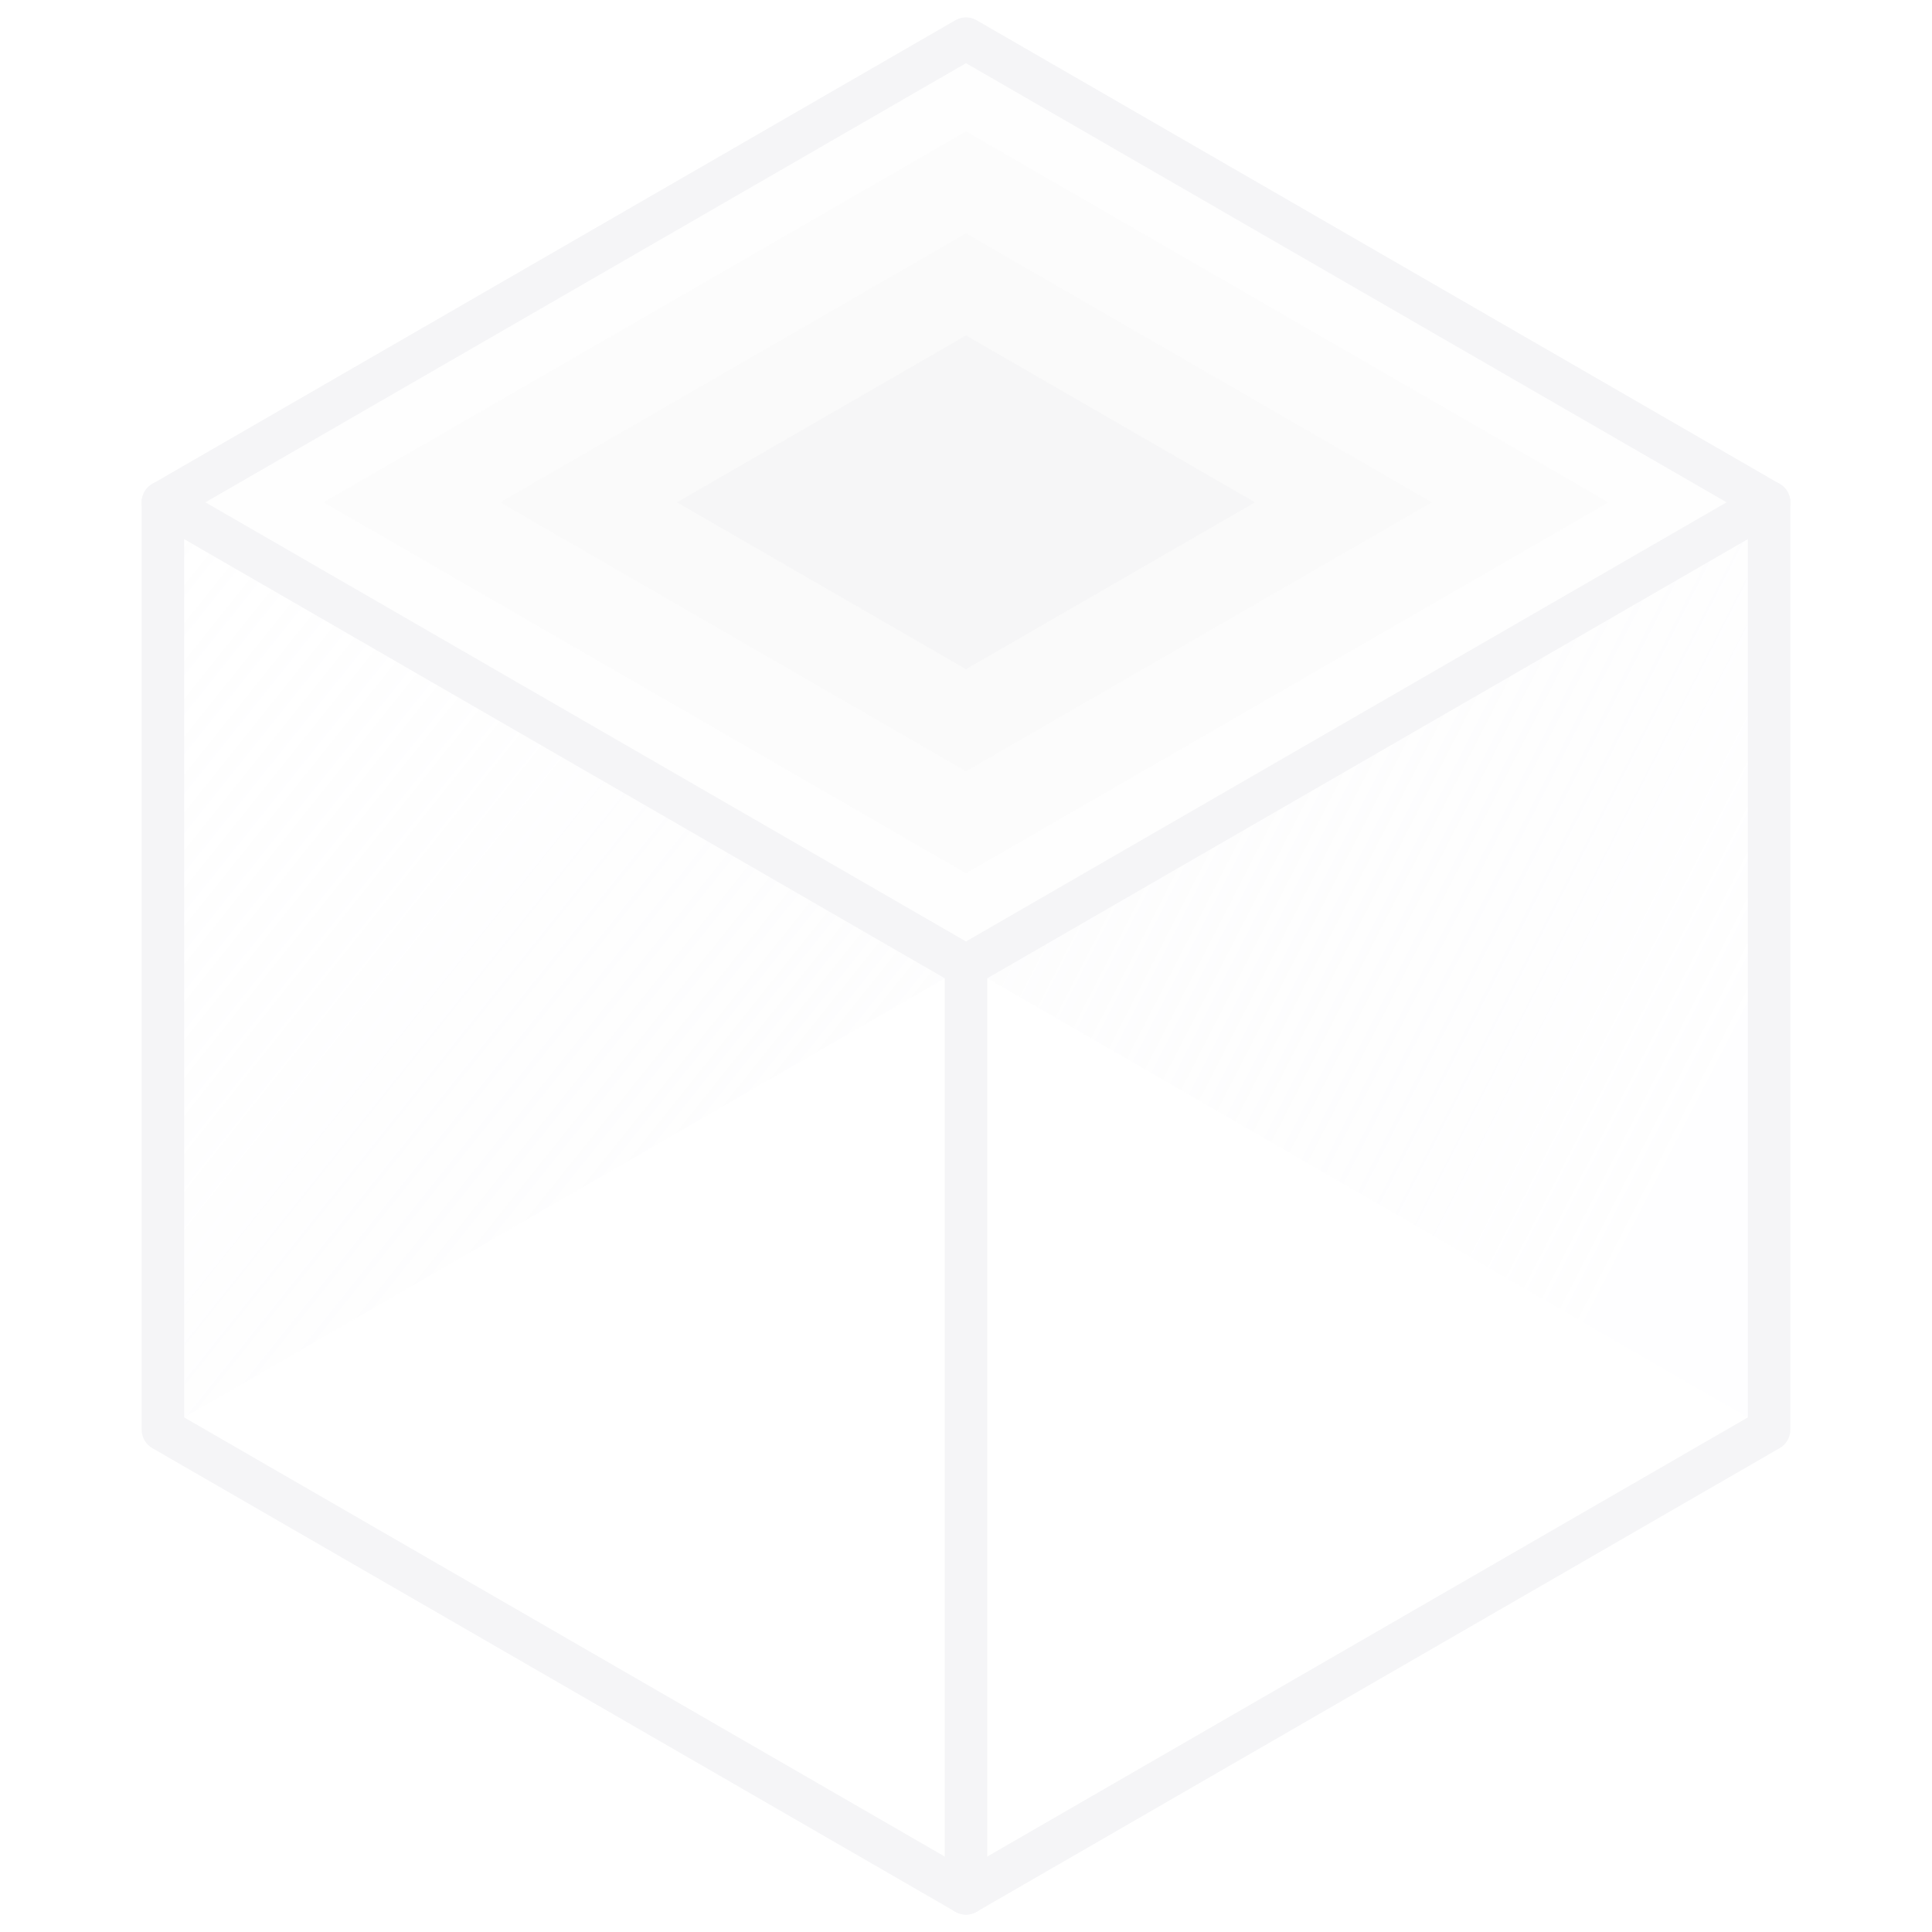
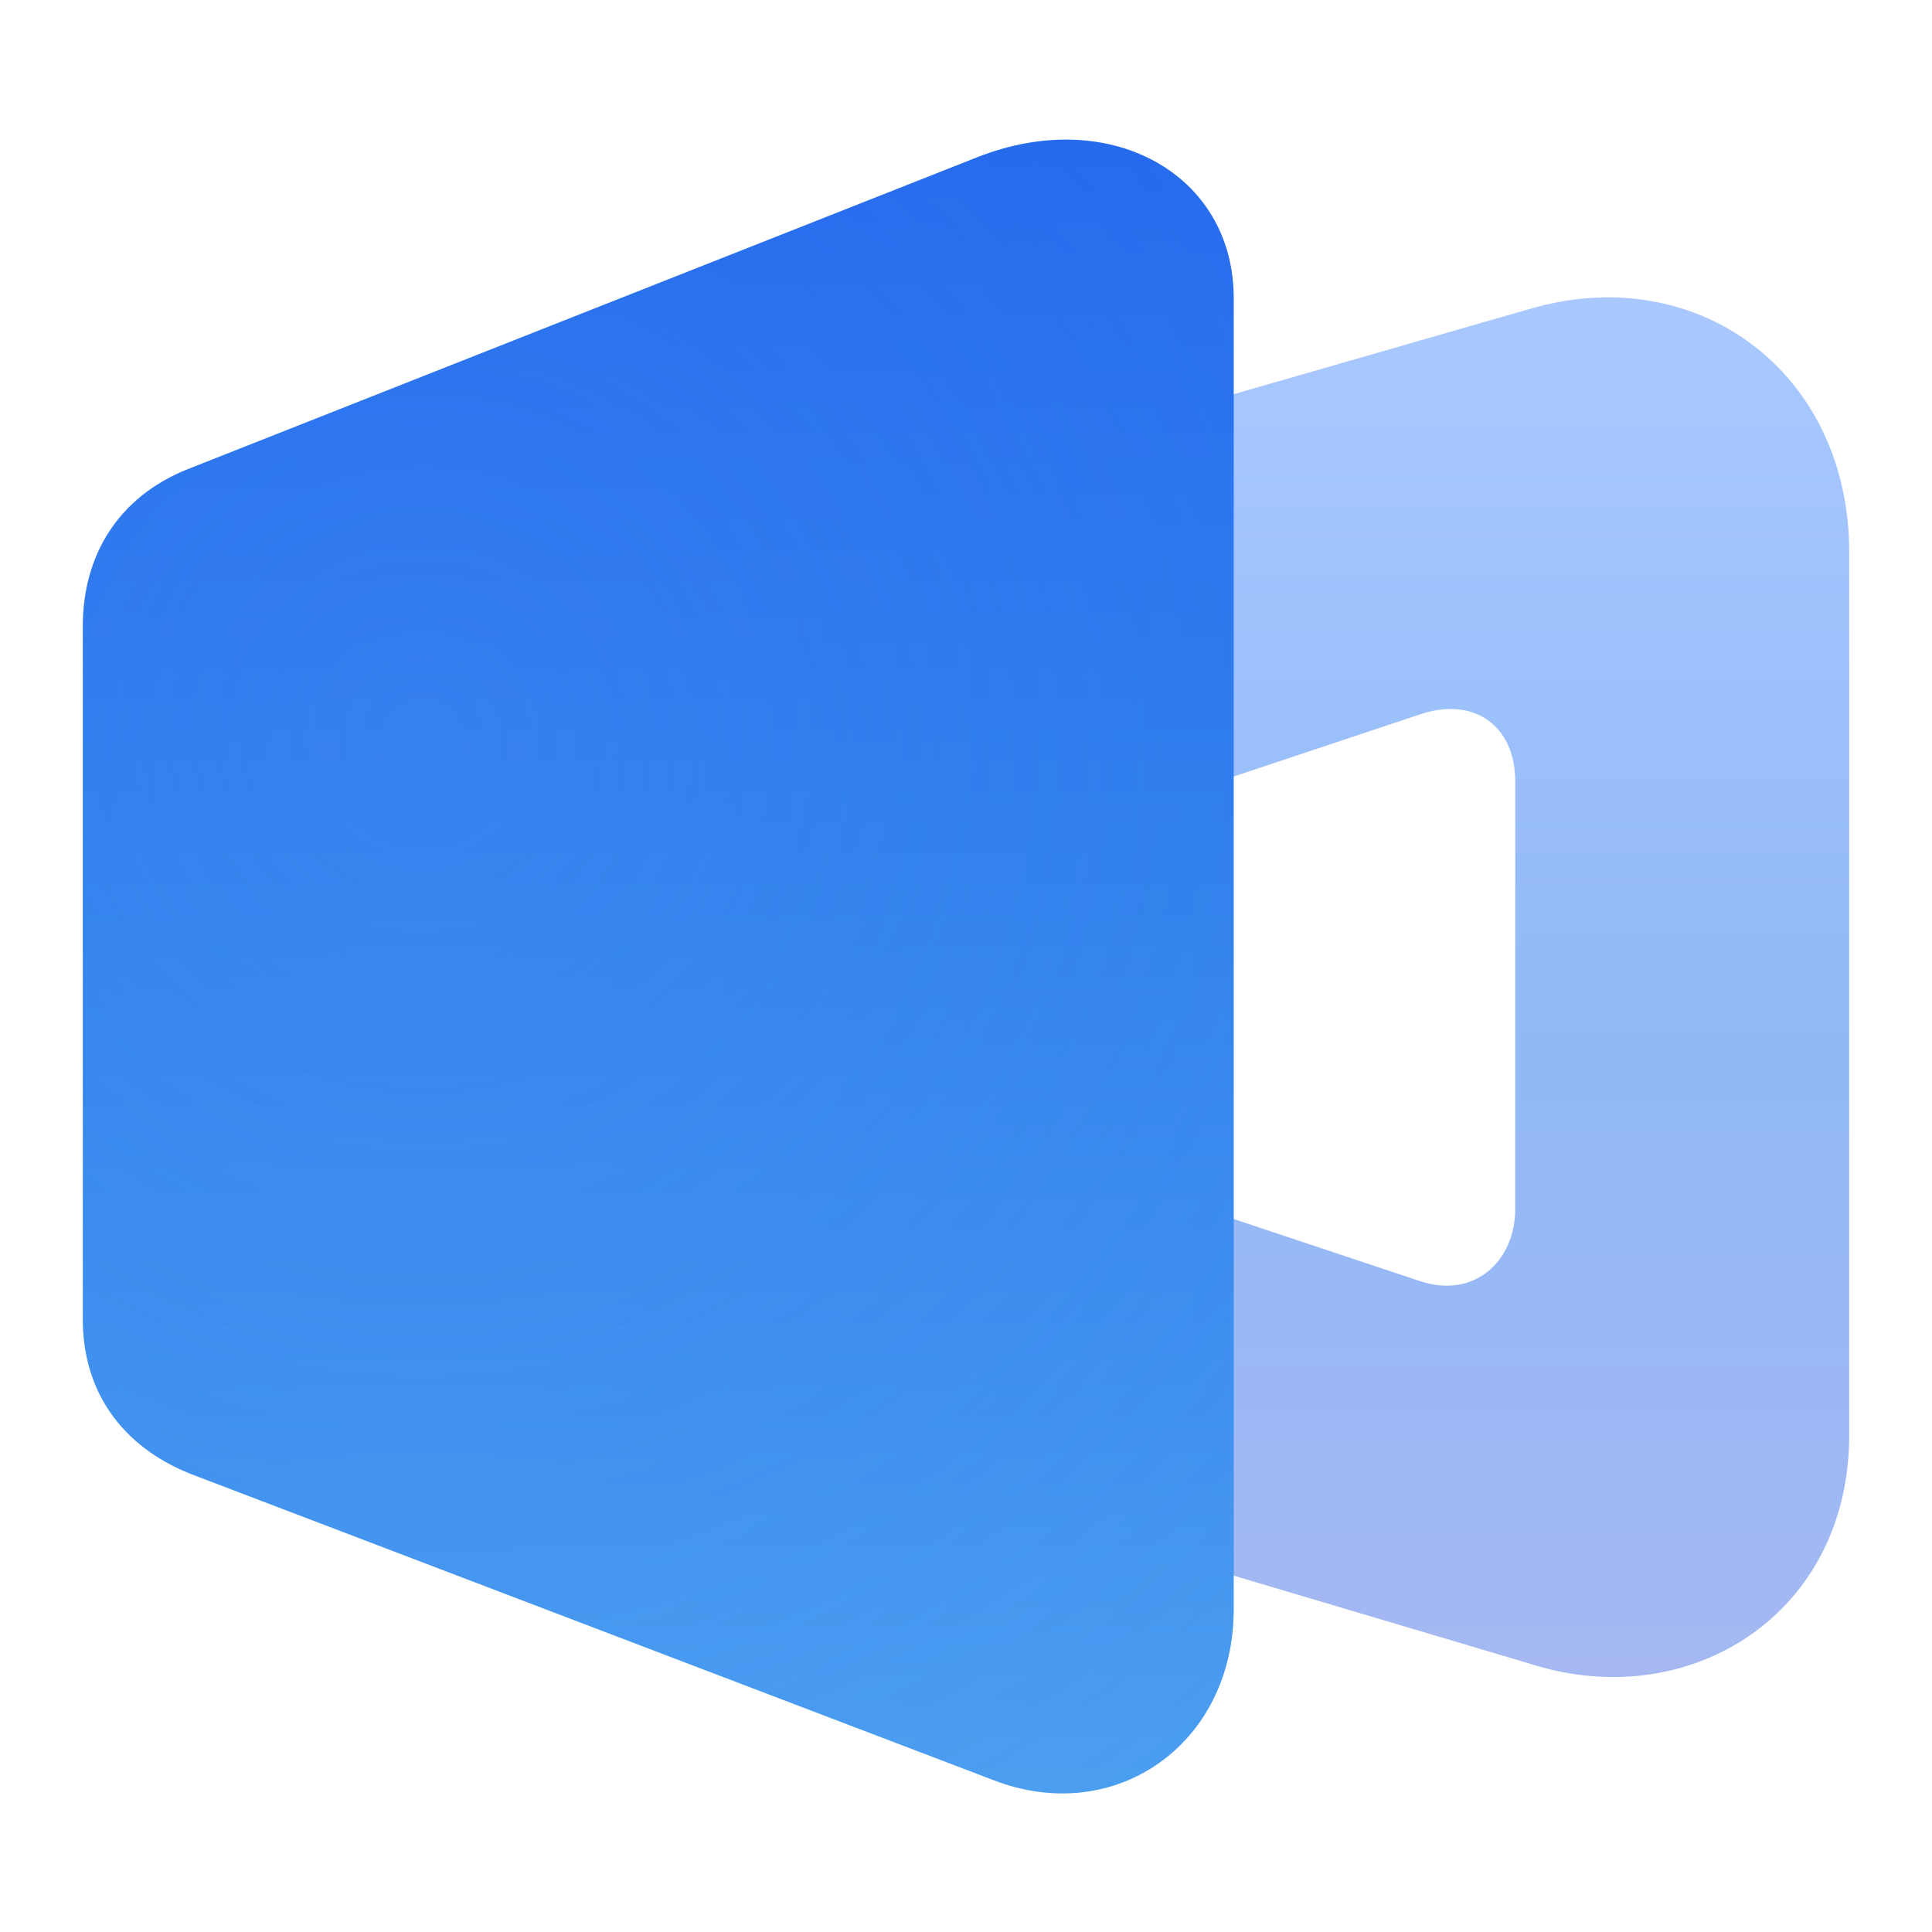
<svg xmlns="http://www.w3.org/2000/svg" width="512" height="512" viewBox="-50 -50 100 100">
  <defs>
-     <linearGradient id="oc-logo-l" gradientUnits="userSpaceOnUse" x1="-42" y1="-20" x2="-2" y2="12">
-       <stop offset="0" stop-color="#f5f5f7" stop-opacity="0.025" />
-       <stop offset="0.72" stop-color="#f5f5f7" stop-opacity="0.143" />
-       <stop offset="1" stop-color="#f5f5f7" stop-opacity="0.198" />
+     <linearGradient id="oc-logo-front" x1="0" y1="0" x2="0" y2="1" gradientUnits="objectBoundingBox">
+       <stop offset="0" stop-color="#2469ED" />
+       <stop offset="0.42" stop-color="#2F80ED" />
+       <stop offset="1" stop-color="#4B9EF0" />
    </linearGradient>
-     <linearGradient id="oc-logo-r" gradientUnits="userSpaceOnUse" x1="40" y1="3" x2="3" y2="-16">
-       <stop offset="0" stop-color="#f5f5f7" stop-opacity="0.071" />
-       <stop offset="0.68" stop-color="#f5f5f7" stop-opacity="0.174" />
-       <stop offset="1" stop-color="#f5f5f7" stop-opacity="0.223" />
+     <radialGradient id="oc-logo-frontLift" gradientUnits="userSpaceOnUse" cx="330" cy="430" r="470">
+       <stop offset="0" stop-color="#5794FA" stop-opacity="0.20" />
+       <stop offset="0.62" stop-color="#4788F0" stop-opacity="0.07" />
+       <stop offset="1" stop-color="#4788F0" stop-opacity="0" />
+     </radialGradient>
+     <linearGradient id="oc-logo-rear" x1="0" y1="0" x2="0" y2="1" gradientUnits="objectBoundingBox">
+       <stop offset="0" stop-color="#A9C8FF" />
+       <stop offset="0.55" stop-color="#91B9F6" />
+       <stop offset="1" stop-color="#A5B8F2" />
    </linearGradient>
+     <path id="oc-logo-rear-shape" d="M547 327 L731 274 C792 256 847 297 847 362 L847 682 C847 747 789 783 732 765 L547 710 L547 578 L691 626 C711 633 726 619 726 600 L726 445 C726 425 711 414 691 421 L547 469 Z" />
+     <path id="oc-logo-front-shape" d="M245 332 L531 219 C579 200 624 225 624 270 L624 745 C624 794 581 824 537 807 L246 696 C221 686 207 666 207 640 L207 389 C207 363 220 342 245 332 Z" />
  </defs>
-   <path d="M-41.568 -24 L-41.568 24 L0 0 Z" fill="url(#oc-logo-l)" />
-   <path d="M41.568 -24 L0 0 L41.568 24 Z" fill="url(#oc-logo-r)" />
-   <path d="M0 -48 L41.568 -24 L0 0 L-41.568 -24 Z" fill="#f5f5f7" fill-opacity="0.08" />
-   <path data-tier="0" d="M0 -43.2 L33.254 -24 L0 -4.8 L-33.254 -24 Z" fill="#f5f5f7" fill-opacity="0.22" />
-   <path data-tier="1" d="M0 -37.92 L24.109 -24 L0 -10.08 L-24.109 -24 Z" fill="#f5f5f7" fill-opacity="0.27" />
-   <path data-tier="2" d="M0 -32.64 L14.964 -24 L0 -15.36 L-14.964 -24 Z" fill="#f5f5f7" fill-opacity="0.85" />
-   <g fill="none" stroke="#f5f5f7" stroke-width="2.2" stroke-linejoin="round" stroke-linecap="round">
-     <path d="M0 -48 L-41.568 -24 L0 0 L41.568 -24 Z" />
-     <path d="M-41.568 -24 L-41.568 24 L0 48 L41.568 24 L41.568 -24" />
-     <path d="M0 0 L0 48" />
+   <g transform="translate(-75.28571 -73.14286) scale(0.1428571)">
+     <g data-brand-panel="rear" data-rest="0.72" data-lit="1">
+       <use href="#oc-logo-rear-shape" fill="url(#oc-logo-rear)" fill-rule="evenodd" />
+     </g>
+     <g data-brand-panel="front" data-rest="0.72" data-lit="1">
+       <use href="#oc-logo-front-shape" fill="url(#oc-logo-front)" />
+       <use href="#oc-logo-front-shape" fill="url(#oc-logo-frontLift)" />
+     </g>
  </g>
</svg>
